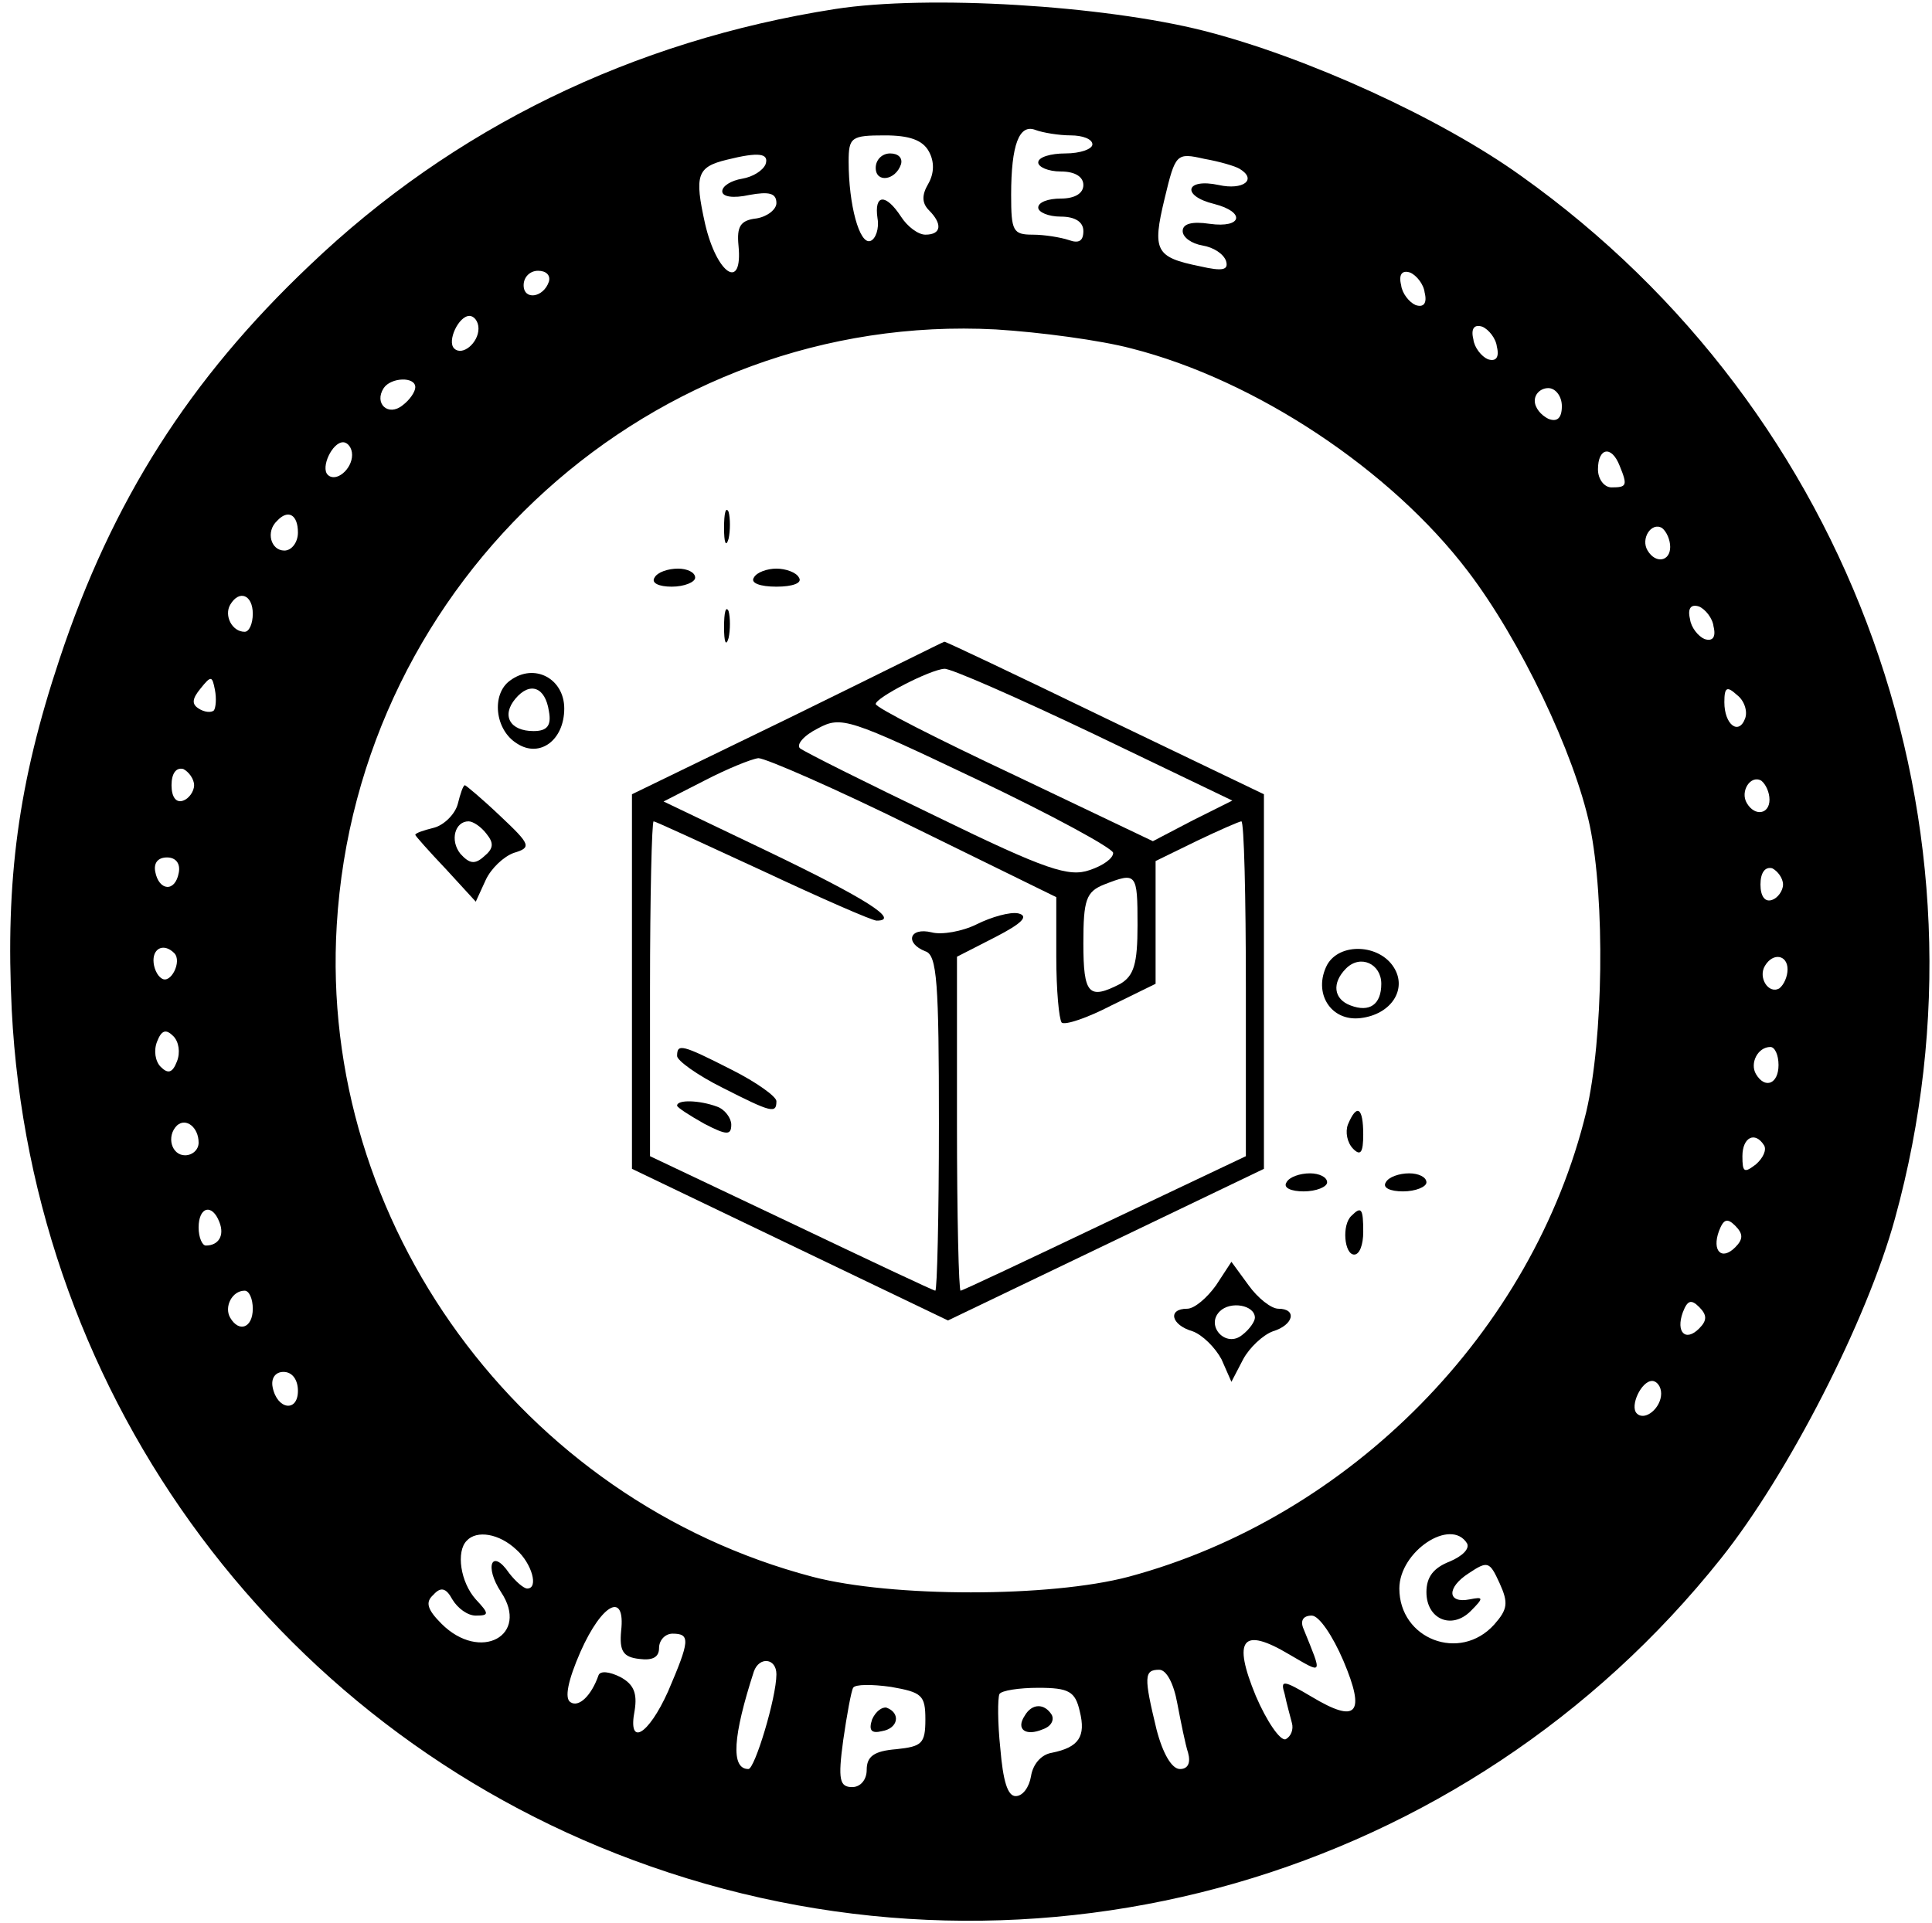
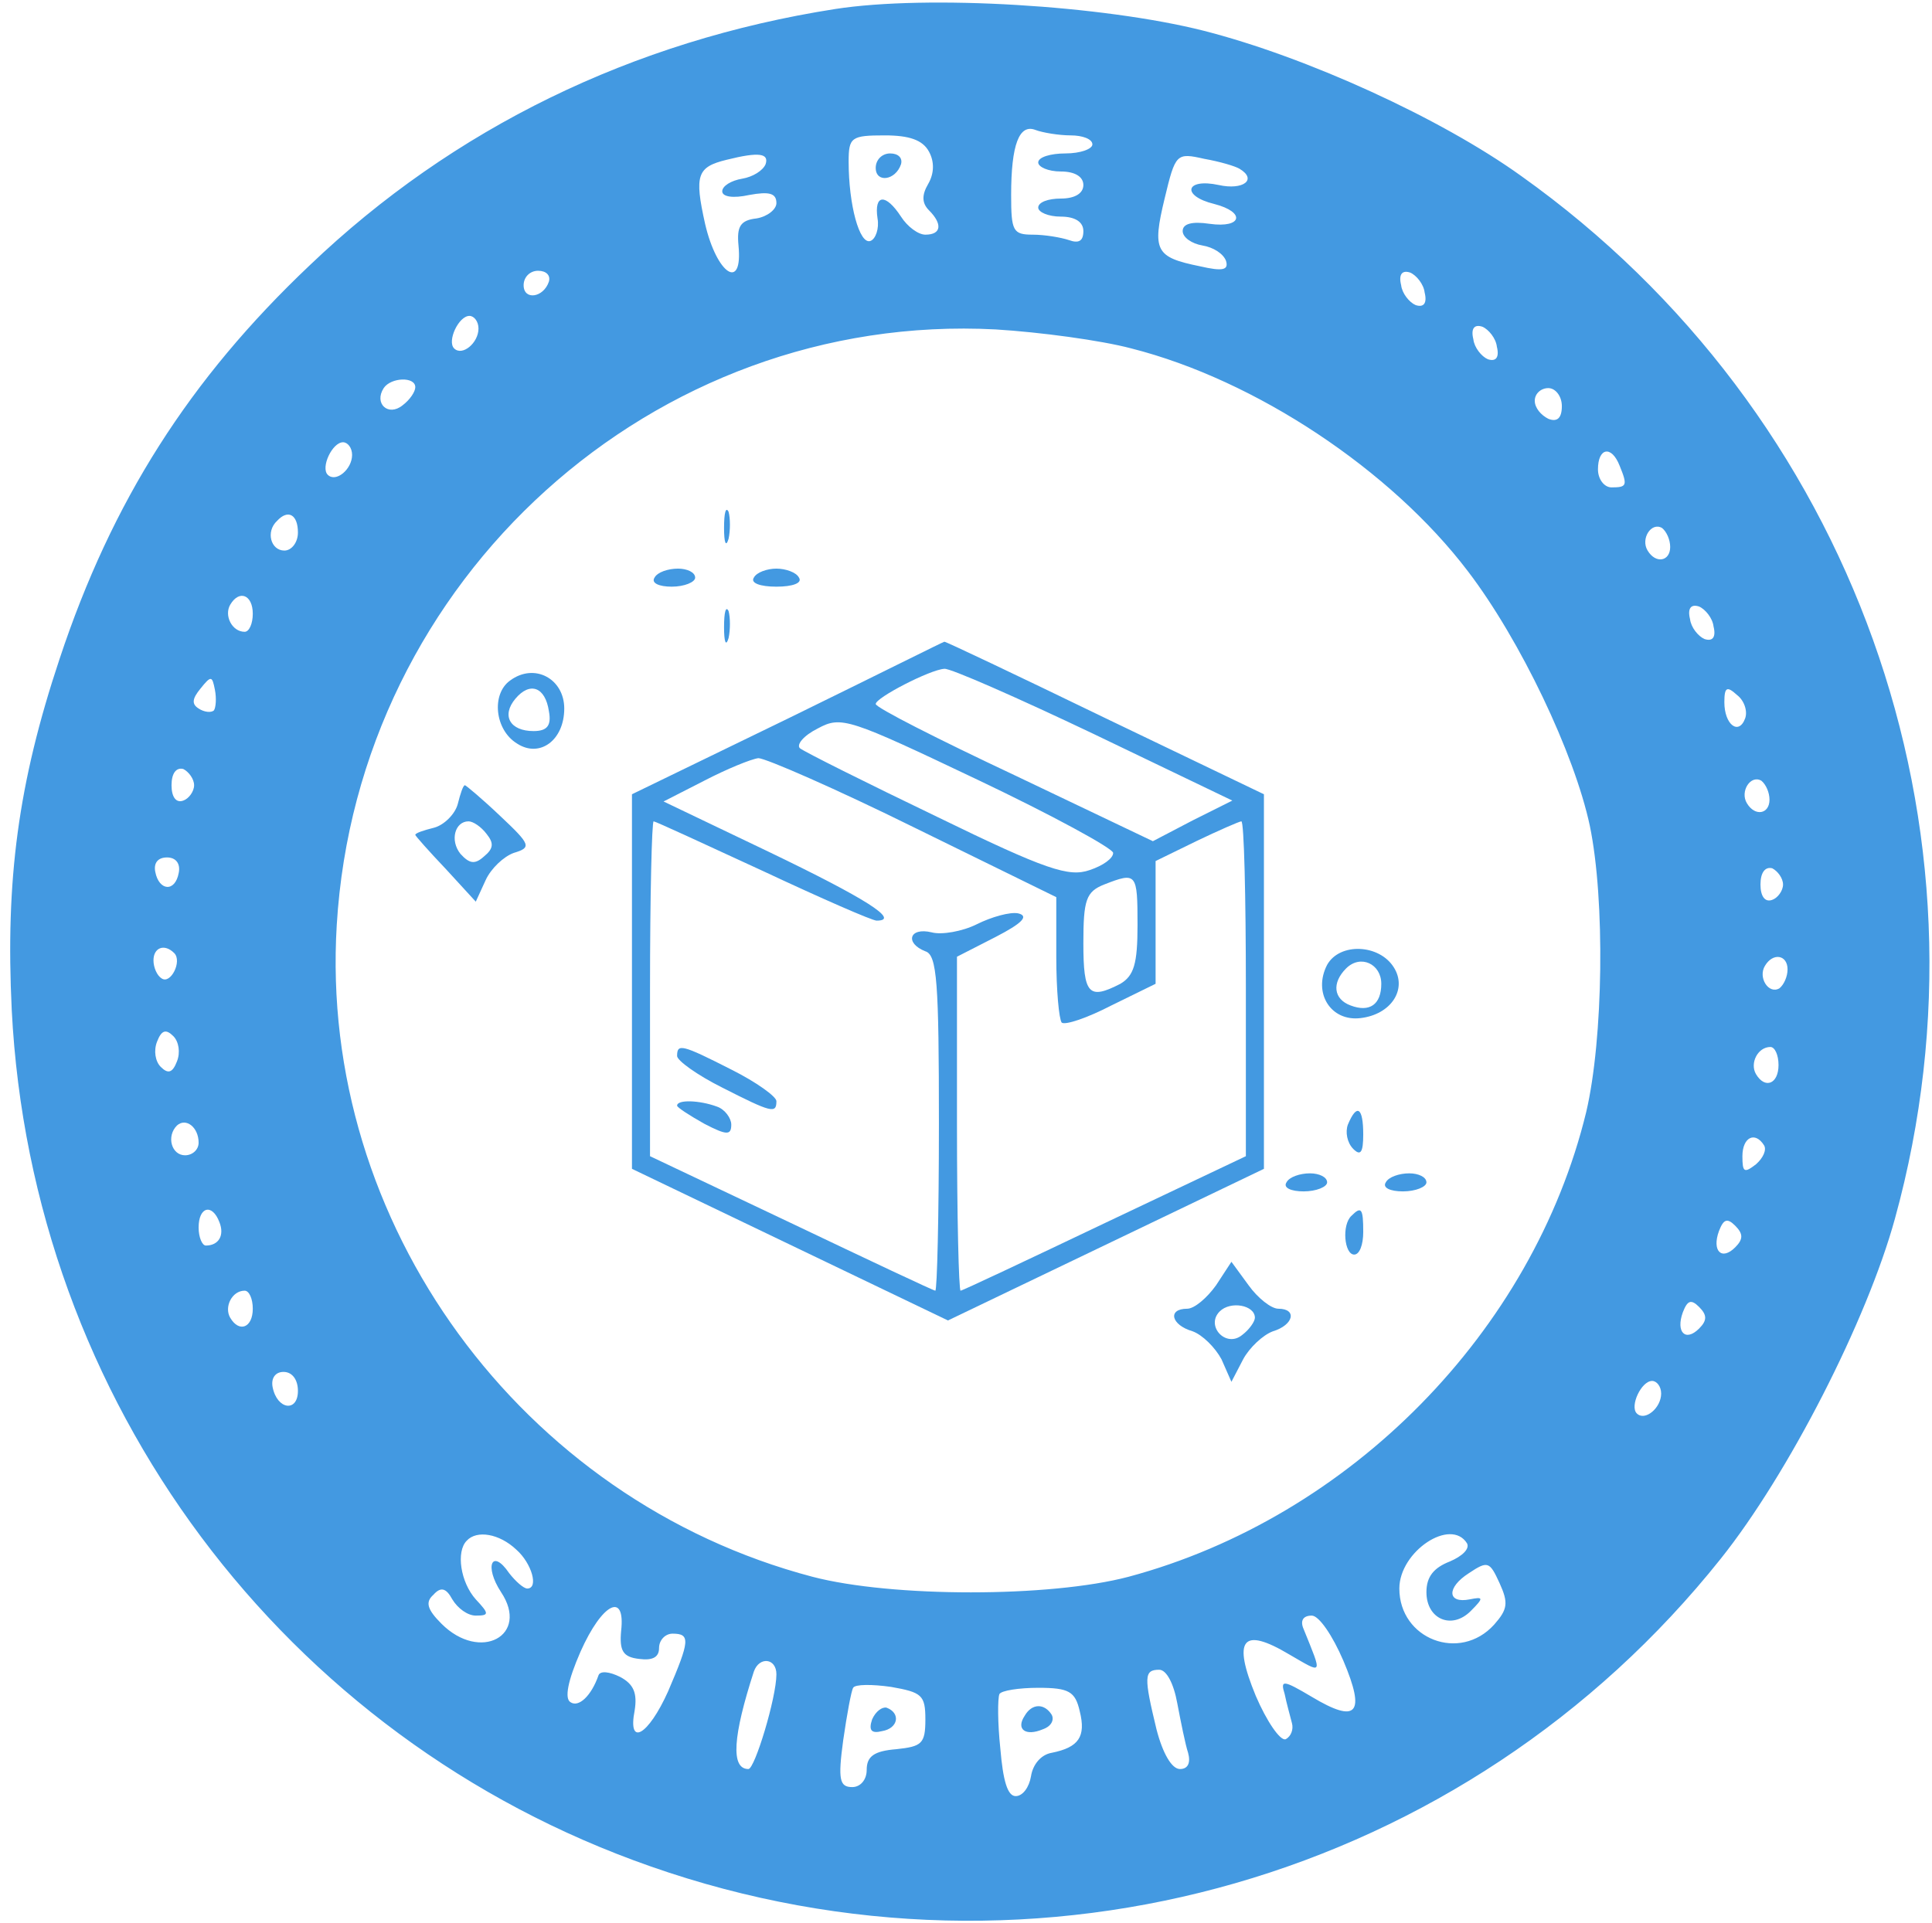
<svg xmlns="http://www.w3.org/2000/svg" version="1.0" width="214pt" height="213pt" viewBox="0 0 214 213" preserveAspectRatio="xMidYMid meet">
-   <g transform="translate(0,213) scale(0.1,-0.1)" stroke="none">
+   <g transform="translate(0,213) scale(0.1,-0.1)" stroke="none" fill="#4399E1">
    <path d="M925 2120 c-224 -35 -423 -132 -582 -284 -133 -126 -219 -261 -277 -436 -46 -138 -60 -245 -53 -389 22 -433 301 -807 708 -949 428 -150 903 -13 1185 341 75 94 162 264 193 377 119 432 -46 893 -414 1155 -89 64 -238 132 -352 161 -111 28 -305 40 -408 24z m261 -140 c13 0 24 -4 24 -10 0 -5 -13 -10 -30 -10 -16 0 -30 -4 -30 -10 0 -5 11 -10 25 -10 16 0 25 -6 25 -15 0 -9 -9 -15 -25 -15 -14 0 -25 -4 -25 -10 0 -5 11 -10 25 -10 16 0 25 -6 25 -16 0 -11 -5 -14 -16 -10 -9 3 -27 6 -40 6 -22 0 -24 4 -24 44 0 56 9 79 27 72 8 -3 26 -6 39 -6z m-157 -18 c6 -11 6 -24 -1 -36 -7 -12 -7 -21 1 -29 15 -15 14 -27 -4 -27 -8 0 -20 9 -27 20 -17 26 -30 25 -26 -2 2 -11 -2 -23 -8 -25 -12 -4 -24 40 -24 88 0 27 3 29 40 29 27 0 42 -5 49 -18z m-181 -14 c-3 -7 -14 -14 -26 -16 -12 -2 -22 -8 -22 -14 0 -6 12 -8 30 -4 22 4 30 2 30 -9 0 -7 -10 -15 -22 -17 -18 -2 -22 -9 -20 -30 5 -51 -24 -32 -37 24 -12 54 -9 63 24 71 36 9 47 7 43 -5z m525 -5 c20 -12 4 -24 -23 -18 -37 8 -42 -12 -5 -21 35 -9 31 -27 -5 -22 -20 3 -30 0 -30 -8 0 -7 10 -14 22 -16 12 -2 23 -9 26 -17 3 -10 -3 -12 -29 -6 -49 10 -53 17 -39 75 12 50 13 51 44 44 17 -3 34 -8 39 -11z m-765 -125 c-6 -18 -28 -21 -28 -4 0 9 7 16 16 16 9 0 14 -5 12 -12z m970 -12 c3 -12 -1 -17 -10 -14 -7 3 -15 13 -16 22 -3 12 1 17 10 14 7 -3 15 -13 16 -22z m-1048 -40 c0 -16 -18 -31 -27 -22 -8 8 5 36 17 36 5 0 10 -6 10 -14z m723 -22 c138 -35 288 -135 373 -247 58 -76 118 -202 135 -282 17 -82 15 -236 -4 -317 -59 -243 -261 -449 -507 -515 -87 -23 -262 -23 -350 0 -323 85 -547 392 -527 722 23 384 351 680 730 660 49 -3 116 -12 150 -21z m405 2 c3 -12 -1 -17 -10 -14 -7 3 -15 13 -16 22 -3 12 1 17 10 14 7 -3 15 -13 16 -22z m-1198 -45 c0 -5 -6 -14 -14 -20 -16 -13 -32 2 -21 19 8 12 35 13 35 1z m1270 -21 c0 -13 -5 -18 -15 -14 -8 4 -15 12 -15 20 0 8 7 14 15 14 8 0 15 -9 15 -20z m-1340 -54 c0 -16 -18 -31 -27 -22 -8 8 5 36 17 36 5 0 10 -6 10 -14z m1404 -12 c9 -22 8 -24 -9 -24 -8 0 -15 9 -15 20 0 24 15 27 24 4z m-1464 -74 c0 -11 -7 -20 -15 -20 -15 0 -21 21 -8 33 12 13 23 7 23 -13z m1520 -16 c0 -16 -16 -19 -25 -4 -8 13 4 32 16 25 5 -4 9 -13 9 -21z m-1570 -74 c0 -11 -4 -20 -9 -20 -14 0 -23 18 -16 30 10 17 25 11 25 -10z m1618 -14 c3 -12 -1 -17 -10 -14 -7 3 -15 13 -16 22 -3 12 1 17 10 14 7 -3 15 -13 16 -22z m-1661 -93 c-3 -3 -11 -2 -17 2 -8 5 -7 11 2 22 12 15 13 14 16 -1 2 -10 1 -20 -1 -23z m1696 -9 c-7 -19 -23 -7 -23 18 0 17 3 18 14 8 8 -6 12 -18 9 -26z m-1718 -74 c0 -7 -6 -15 -12 -17 -8 -3 -13 4 -13 17 0 13 5 20 13 18 6 -3 12 -11 12 -18z m1745 -16 c0 -16 -16 -19 -25 -4 -8 13 4 32 16 25 5 -4 9 -13 9 -21z m-1762 -81 c-4 -22 -22 -20 -26 1 -2 10 3 16 13 16 10 0 15 -7 13 -17z m1777 -13 c0 -7 -6 -15 -12 -17 -8 -3 -13 4 -13 17 0 13 5 20 13 18 6 -3 12 -11 12 -18z m-1782 -76 c9 -9 -4 -35 -14 -28 -5 3 -9 12 -9 20 0 14 12 19 23 8z m1787 -18 c0 -8 -4 -17 -9 -21 -12 -7 -24 12 -16 25 9 15 25 12 25 -4z m-1784 -102 c-5 -13 -10 -14 -18 -6 -6 6 -8 18 -4 28 5 13 10 14 18 6 6 -6 8 -18 4 -28z m1774 -4 c0 -21 -15 -27 -25 -10 -7 12 2 30 16 30 5 0 9 -9 9 -20z m-1750 -86 c0 -8 -7 -14 -15 -14 -15 0 -21 21 -9 33 10 9 24 -2 24 -19z m1734 -3 c3 -5 -1 -14 -9 -21 -13 -10 -15 -9 -15 9 0 21 14 28 24 12z m-1711 -85 c6 -15 -1 -26 -15 -26 -4 0 -8 9 -8 20 0 23 15 27 23 6z m1679 -28 c-15 -15 -26 -4 -18 18 5 13 9 15 18 6 9 -9 9 -15 0 -24z m-1642 -68 c0 -21 -15 -27 -25 -10 -7 12 2 30 16 30 5 0 9 -9 9 -20z m1602 -22 c-15 -15 -26 -4 -18 18 5 13 9 15 18 6 9 -9 9 -15 0 -24z m-1552 -69 c0 -24 -23 -21 -28 4 -2 10 3 17 12 17 10 0 16 -9 16 -21z m1510 -3 c0 -16 -18 -31 -27 -22 -8 8 5 36 17 36 5 0 10 -6 10 -14z m-1268 -173 c17 -15 25 -43 12 -43 -4 0 -13 8 -20 17 -19 28 -28 8 -9 -21 32 -48 -23 -78 -66 -35 -16 16 -18 24 -9 32 8 9 14 8 21 -5 6 -10 17 -18 26 -18 15 0 15 2 0 18 -17 19 -22 53 -10 65 11 12 36 8 55 -10z m1053 7 c3 -6 -5 -14 -19 -20 -18 -7 -26 -17 -26 -34 0 -30 28 -42 49 -21 15 15 14 16 -1 13 -25 -5 -26 13 -1 29 21 14 23 13 34 -11 10 -22 9 -29 -6 -46 -38 -42 -105 -16 -105 40 0 41 57 79 75 50z m-937 -97 c-2 -22 2 -29 20 -31 15 -2 22 2 22 12 0 9 7 16 15 16 20 0 19 -8 -5 -64 -22 -49 -45 -62 -37 -21 3 19 -1 29 -16 37 -12 6 -22 7 -24 2 -8 -23 -22 -36 -31 -30 -7 4 -3 24 11 56 24 54 50 67 45 23z m800 -33 c25 -59 15 -70 -35 -40 -32 19 -35 19 -30 3 2 -10 6 -24 8 -32 2 -7 -1 -15 -7 -18 -6 -2 -21 20 -33 48 -26 63 -15 77 37 46 38 -22 37 -24 16 28 -4 9 -1 15 9 15 8 0 23 -22 35 -50z m-628 -15 c0 -26 -24 -105 -31 -105 -20 0 -17 37 6 108 6 17 25 15 25 -3z m444 -32 c4 -21 9 -46 12 -55 3 -11 0 -18 -9 -18 -9 0 -19 17 -26 44 -14 58 -14 66 3 66 8 0 16 -15 20 -37z m-279 -18 c0 -27 -4 -30 -32 -33 -25 -2 -33 -8 -33 -23 0 -11 -7 -19 -16 -19 -14 0 -16 8 -10 52 4 28 9 55 11 58 2 4 21 4 42 1 34 -6 38 -9 38 -36z m171 9 c7 -28 -1 -40 -31 -46 -12 -2 -21 -13 -23 -26 -2 -12 -9 -22 -17 -22 -9 0 -14 17 -17 53 -3 28 -3 55 -1 60 2 4 22 7 43 7 34 0 41 -4 46 -26z" />
    <path d="M970 1944 c0 -17 22 -14 28 4 2 7 -3 12 -12 12 -9 0 -16 -7 -16 -16z" />
    <path d="M802 1545 c0 -16 2 -22 5 -12 2 9 2 23 0 30 -3 6 -5 -1 -5 -18z" />
    <path d="M725 1490 c-4 -6 5 -10 19 -10 14 0 26 5 26 10 0 6 -9 10 -19 10 -11 0 -23 -4 -26 -10z" />
    <path d="M835 1490 c-4 -6 7 -10 25 -10 18 0 29 4 25 10 -3 6 -15 10 -25 10 -10 0 -22 -4 -25 -10z" />
    <path d="M802 1435 c0 -16 2 -22 5 -12 2 9 2 23 0 30 -3 6 -5 -1 -5 -18z" />
    <path d="M873 1334 l-173 -84 0 -208 0 -207 175 -84 175 -84 175 84 175 84 0 207 0 208 -177 85 c-97 47 -177 85 -177 84 -1 0 -79 -39 -173 -85z m338 -17 l154 -74 -44 -22 -44 -23 -153 73 c-85 40 -154 75 -154 79 0 7 60 38 76 39 6 1 81 -32 165 -72z m22 -132 c0 -6 -11 -14 -26 -19 -23 -8 -48 0 -169 59 -79 38 -147 72 -152 76 -4 4 4 14 20 22 26 14 34 11 177 -57 82 -39 150 -76 150 -81z m-220 28 l157 -77 0 -66 c0 -37 3 -69 6 -73 4 -3 28 5 55 19 l49 24 0 68 0 68 45 22 c25 12 48 22 50 22 3 0 5 -83 5 -185 l0 -186 -156 -74 c-86 -41 -158 -75 -160 -75 -2 0 -4 83 -4 185 l0 185 43 22 c29 15 37 23 25 26 -9 2 -30 -4 -46 -12 -16 -8 -39 -12 -50 -9 -25 6 -30 -12 -7 -21 13 -4 15 -35 15 -191 0 -102 -2 -185 -4 -185 -2 0 -74 34 -160 75 l-156 74 0 186 c0 102 2 185 4 185 2 0 56 -25 121 -55 64 -30 121 -55 126 -55 27 0 -13 25 -119 76 l-117 56 45 23 c25 13 52 24 60 25 8 0 86 -34 173 -77z m247 -108 c0 -43 -4 -56 -19 -65 -35 -18 -41 -12 -41 45 0 48 3 57 23 65 36 14 37 13 37 -45z" />
    <path d="M750 960 c0 -5 22 -21 50 -35 55 -28 60 -29 60 -15 0 5 -22 21 -50 35 -55 28 -60 29 -60 15z" />
    <path d="M750 905 c0 -2 14 -11 30 -20 25 -13 30 -13 30 -1 0 7 -7 17 -16 20 -19 7 -44 8 -44 1z" />
    <path d="M565 1376 c-21 -15 -17 -55 8 -70 25 -16 52 4 52 39 0 33 -33 51 -60 31z m43 -34 c3 -16 -2 -22 -17 -22 -26 0 -36 17 -20 36 16 19 33 13 37 -14z" />
    <path d="M507 1239 c-3 -11 -15 -23 -26 -26 -12 -3 -21 -6 -21 -8 0 -1 15 -18 34 -38 l33 -36 11 24 c6 13 20 26 31 30 20 6 19 9 -15 41 -20 19 -38 34 -39 34 -2 0 -5 -9 -8 -21z m32 -33 c8 -10 8 -16 -3 -25 -10 -9 -16 -8 -26 3 -12 15 -6 36 9 36 5 0 14 -6 20 -14z" />
    <path d="M1470 1061 c-16 -31 4 -63 37 -59 34 4 52 32 37 56 -16 26 -60 28 -74 3z m60 -21 c0 -23 -13 -32 -34 -24 -19 7 -21 25 -5 41 16 16 39 5 39 -17z" />
    <path d="M1493 884 c-3 -8 -1 -20 6 -27 8 -8 11 -4 11 16 0 30 -7 35 -17 11z" />
    <path d="M1425 820 c-4 -6 5 -10 19 -10 14 0 26 5 26 10 0 6 -9 10 -19 10 -11 0 -23 -4 -26 -10z" />
    <path d="M1535 820 c-4 -6 5 -10 19 -10 14 0 26 5 26 10 0 6 -9 10 -19 10 -11 0 -23 -4 -26 -10z" />
    <path d="M1497 783 c-11 -10 -8 -43 3 -43 6 0 10 11 10 25 0 26 -2 29 -13 18z" />
    <path d="M1347 706 c-10 -14 -24 -26 -32 -26 -22 0 -18 -18 6 -25 11 -4 25 -18 32 -31 l11 -25 13 25 c7 13 22 27 33 31 23 7 27 25 6 25 -8 0 -23 12 -33 26 l-19 26 -17 -26z m43 -36 c0 -4 -6 -13 -14 -19 -18 -15 -41 10 -25 26 12 12 39 7 39 -7z" />
    <path d="M966 225 c-4 -12 -1 -16 11 -13 18 3 21 20 5 26 -5 1 -12 -4 -16 -13z" />
    <path d="M1135 229 c-10 -15 1 -23 20 -15 9 3 13 10 10 16 -8 13 -22 13 -30 -1z" />
  </g>
</svg>
